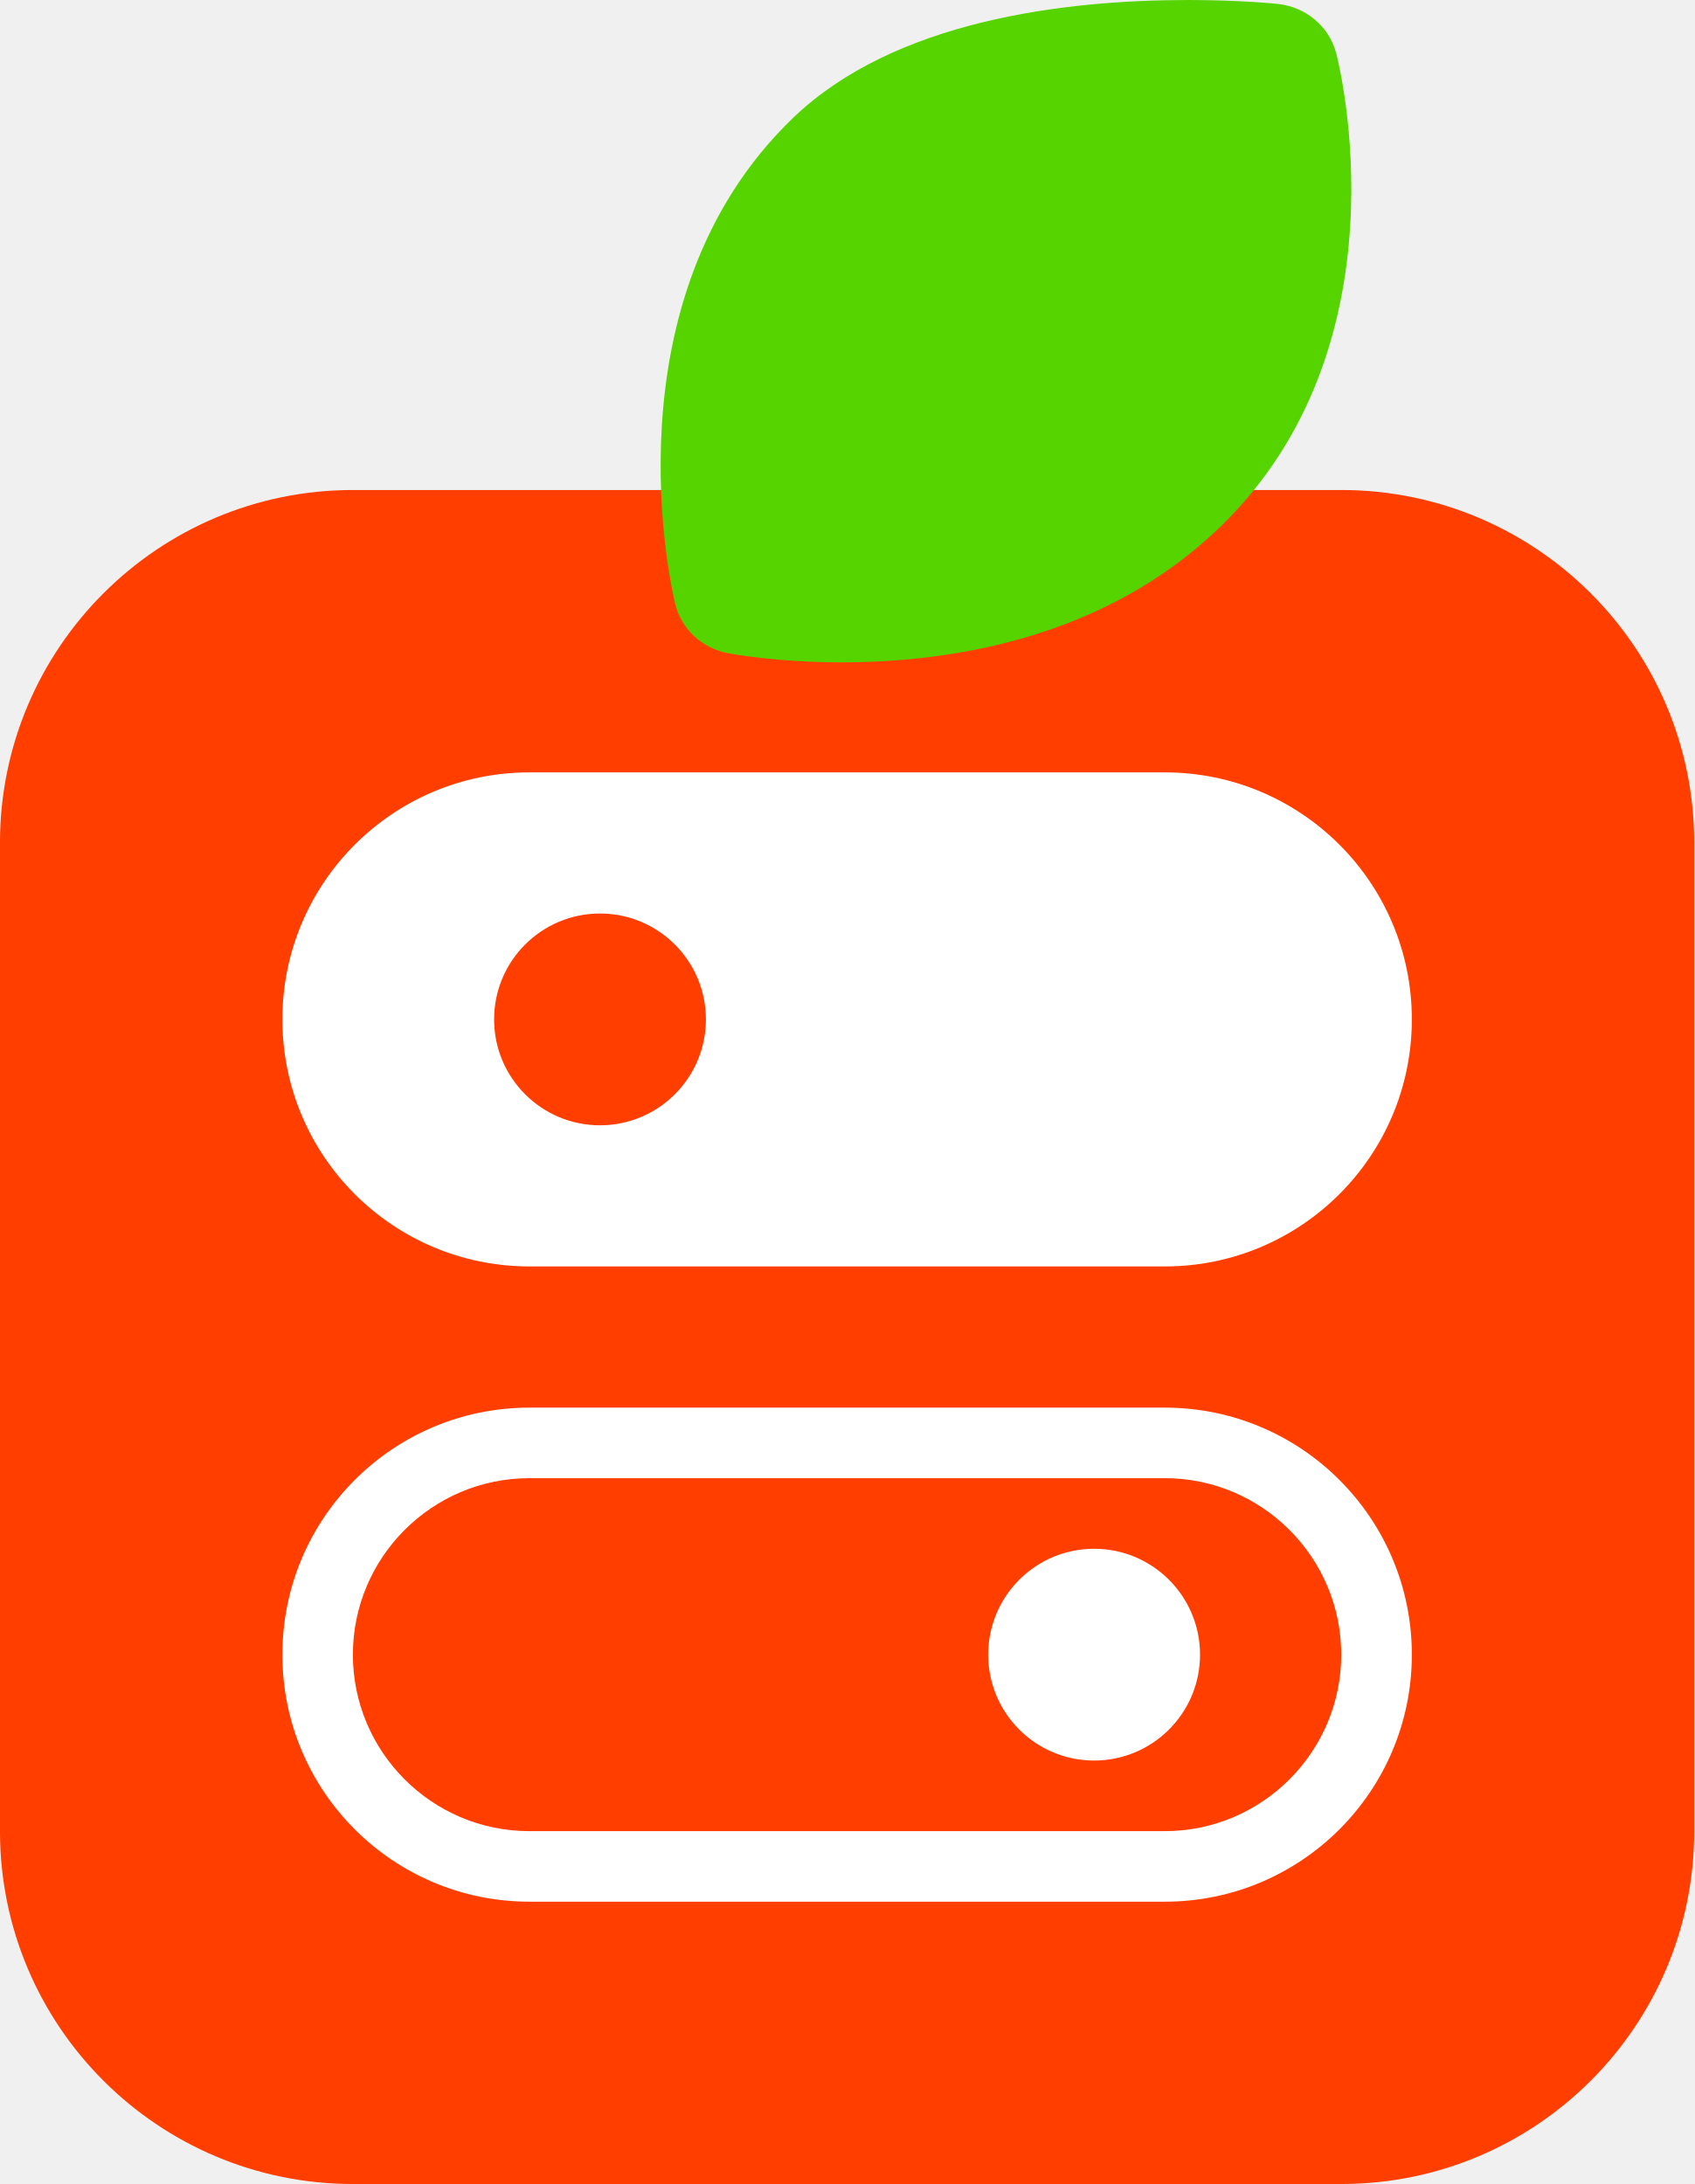
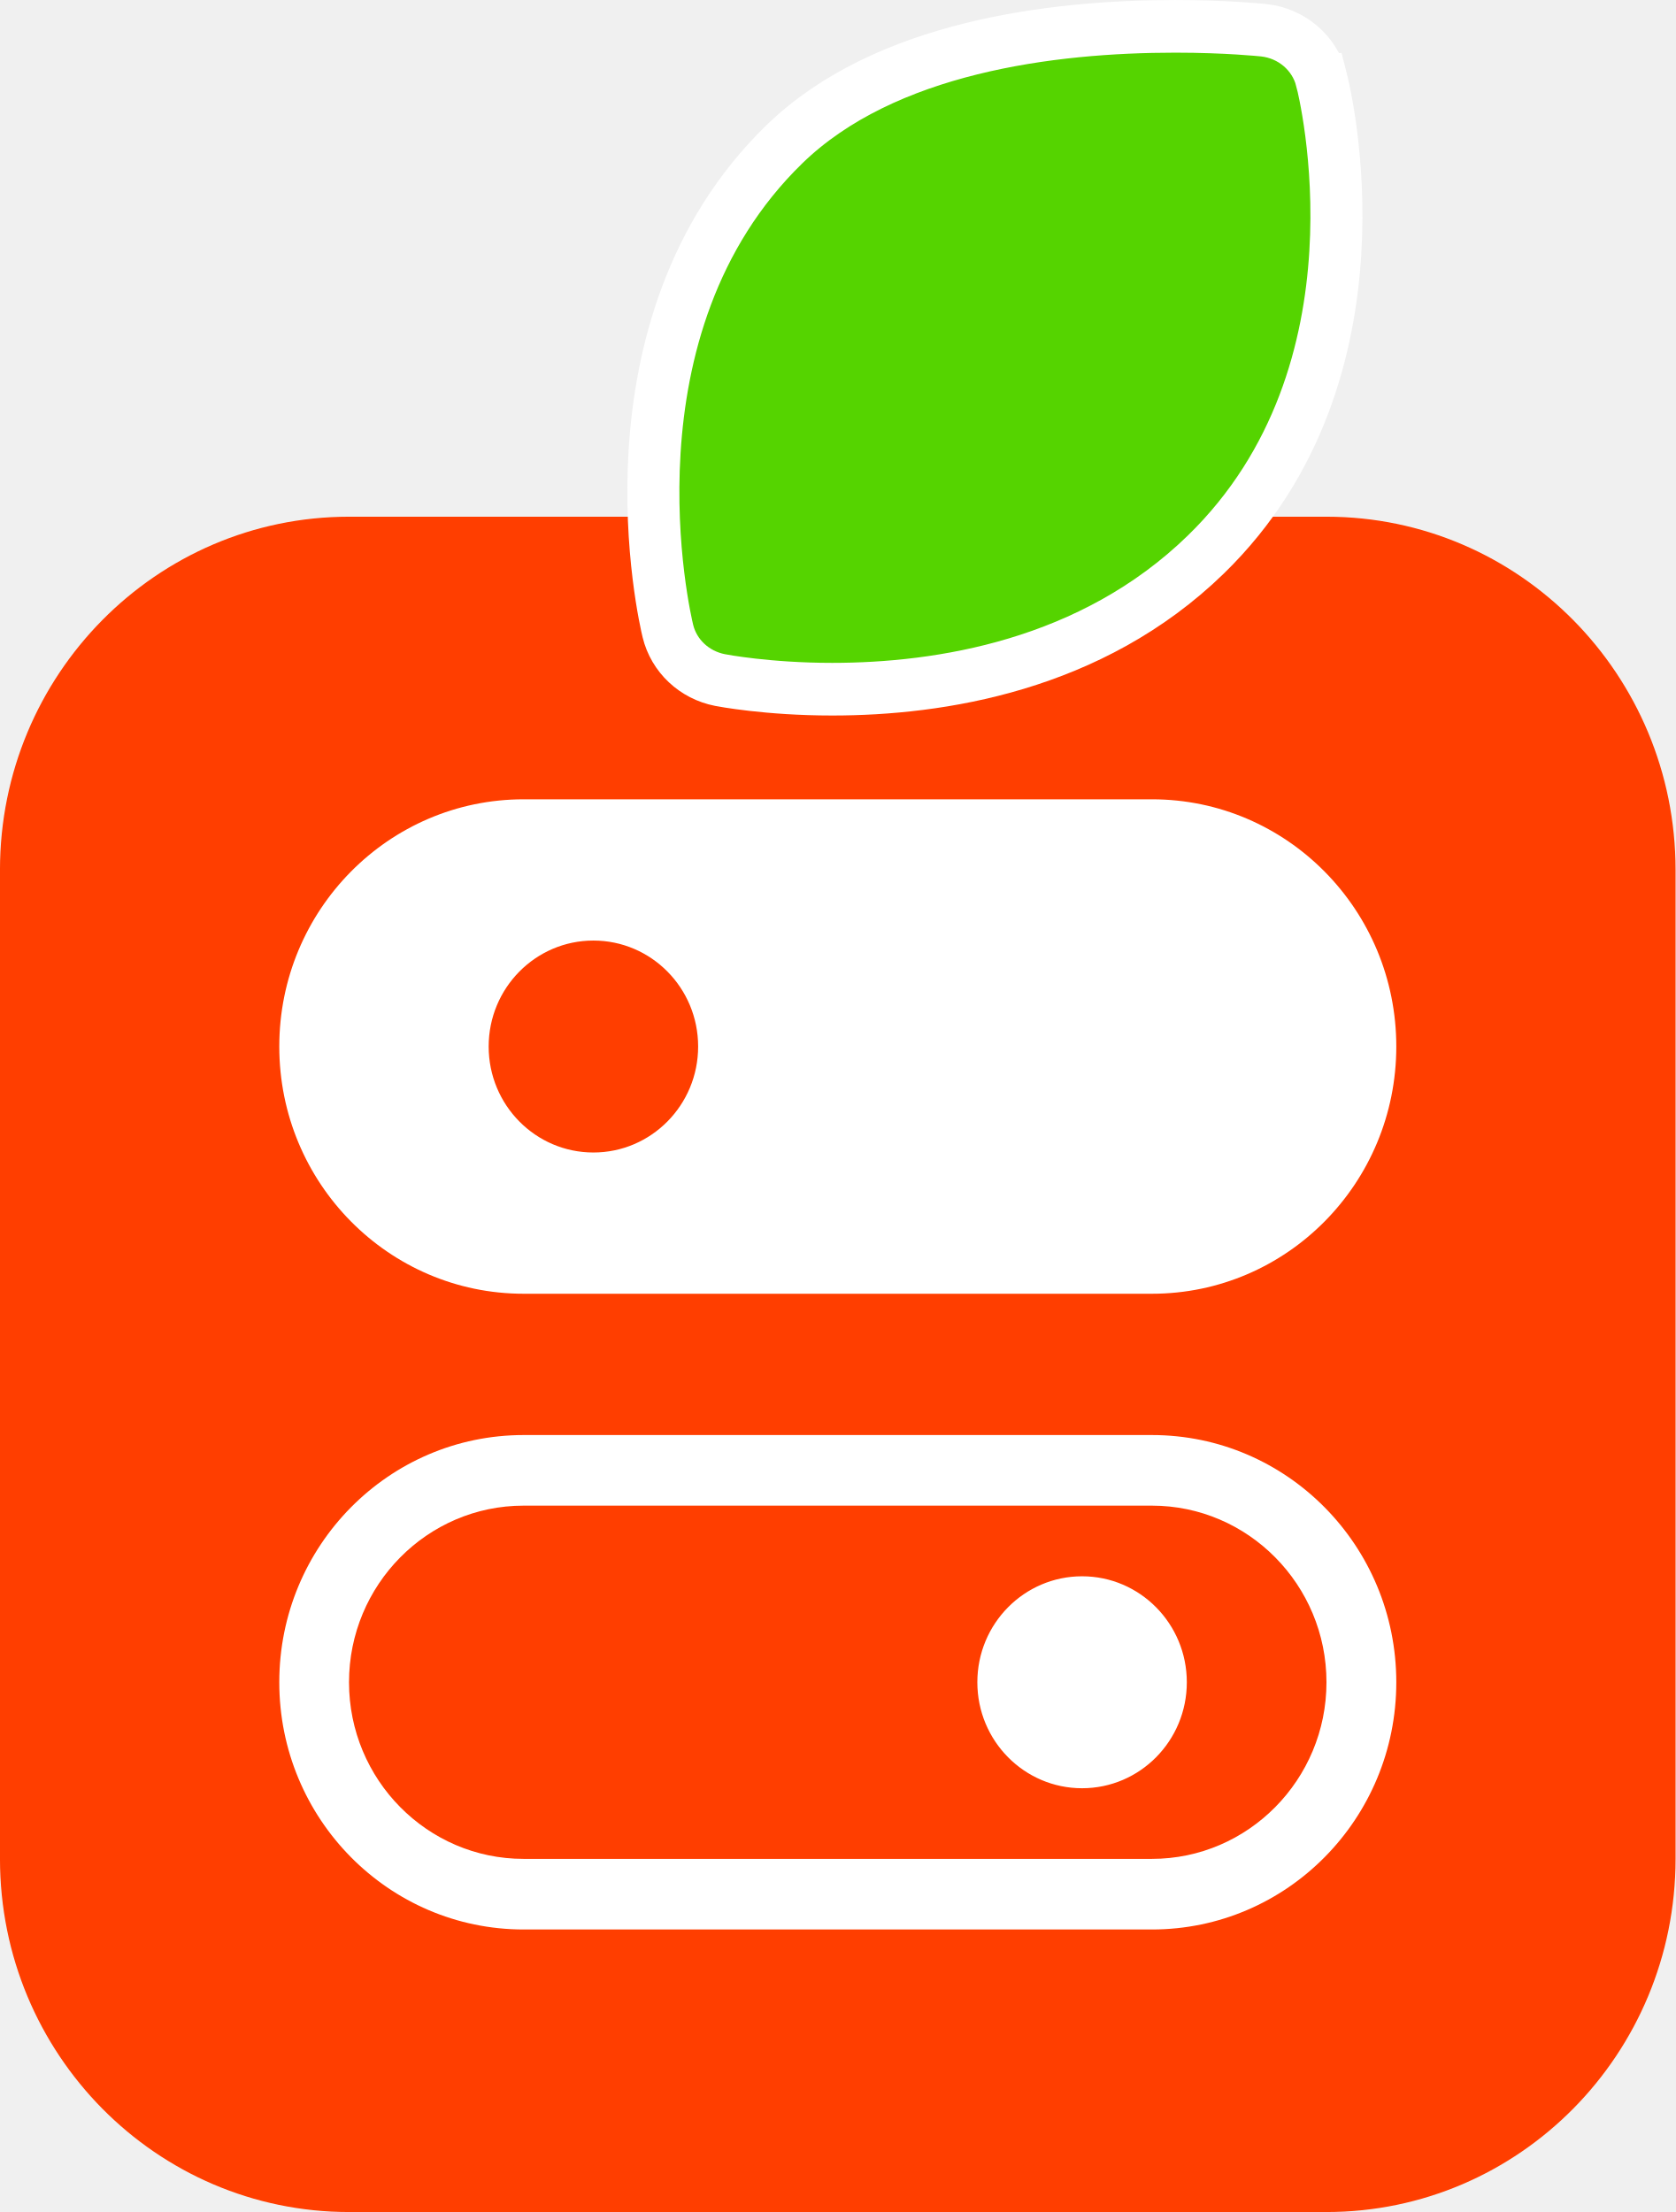
- <svg xmlns="http://www.w3.org/2000/svg" width="64" height="82.512" version="1.1" viewBox="0 0 22.576 16.165">
-   <ellipse cx="11.6" cy="18.389" rx="8.267" ry="7.328" fill="none" stroke-width="3.059" />
-   <g transform="translate(-.000256 5.0786)">
+ <svg xmlns="http://www.w3.org/2000/svg" width="64" height="84.499" version="1.1" viewBox="0 0 22.576 16.554">
+   <ellipse cx="11.6" cy="18.935" rx="8.267" ry="7.328" fill="none" stroke-width="3.059" />
+   <g transform="translate(-.000256 5.6246)">
    <g transform="scale(.64)">
      <rect x="4.363" y="-3.56" width="26.548" height="26.711" fill="#fff" stroke-opacity="0" />
-       <path d="m14.698 3.182c0 1.218-0.988 2.205-2.205 2.205s-2.205-0.986-2.205-2.205c0-1.218 0.988-2.205 2.205-2.205s2.205 0.986 2.205 2.205zm13.228 13.228c0 2.025-1.648 3.675-3.675 3.675h-13.228c-2.027 0-3.675-1.649-3.675-3.675s1.648-3.675 3.675-3.675h13.228c2.027 0 3.675 1.649 3.675 3.675zm-2.94 0c0-1.218-0.988-2.205-2.205-2.205s-2.205 0.986-2.205 2.205 0.988 2.205 2.205 2.205 2.205-0.986 2.205-2.205zm10.289-16.903v20.577c0 4.058-3.289 7.349-7.349 7.349h-20.577c-4.058 0-7.349-3.291-7.349-7.349v-20.577c0-4.058 3.291-7.349 7.349-7.349h20.577c4.06 0 7.349 3.291 7.349 7.349zm-5.879 16.903c0-2.841-2.303-5.144-5.144-5.144h-13.228c-2.841 0-5.144 2.303-5.144 5.144s2.303 5.144 5.144 5.144h13.228c2.841 0 5.144-2.303 5.144-5.144zm0-13.228c0-2.841-2.303-5.144-5.144-5.144h-13.228c-2.841 0-5.144 2.303-5.144 5.144s2.303 5.144 5.144 5.144h13.228c2.841 0 5.144-2.303 5.144-5.144z" fill="#ff3e00" stroke-width="1.47" />
    </g>
-     <path d="m17.804-10.843c-0.092-0.353-0.402-0.614-0.777-0.654-0.02-0.002-0.498-0.052-1.191-0.052-1.658 0-3.917 0.273-5.268 1.571-2.528 2.431-1.61 6.317-1.569 6.481 0.081 0.331 0.355 0.586 0.702 0.653 0.026 5e-3 0.64 0.122 1.512 0.122 1.446 0 3.493-0.311 5.034-1.793 2.534-2.436 1.599-6.17 1.558-6.328z" fill="#55d400" stroke-width=".059" />
+     <g transform="matrix(1 0 0 1.0119 0 -.20976)">
+       <path transform="scale(.64)" d="m14.698 3.182c0 1.218-0.988 2.205-2.205 2.205s-2.205-0.986-2.205-2.205c0-1.218 0.988-2.205 2.205-2.205s2.205 0.986 2.205 2.205zm13.228 13.228c0 2.025-1.648 3.675-3.675 3.675h-13.228c-2.027 0-3.675-1.649-3.675-3.675s1.648-3.675 3.675-3.675h13.228c2.027 0 3.675 1.649 3.675 3.675zm-2.94 0c0-1.218-0.988-2.205-2.205-2.205s-2.205 0.986-2.205 2.205 0.988 2.205 2.205 2.205 2.205-0.986 2.205-2.205zm10.289-16.903v20.577c0 4.058-3.289 7.349-7.349 7.349h-20.577c-4.058 0-7.349-3.291-7.349-7.349v-20.577c0-4.058 3.291-7.349 7.349-7.349h20.577c4.06 0 7.349 3.291 7.349 7.349zm-5.879 16.903c0-2.841-2.303-5.144-5.144-5.144h-13.228c-2.841 0-5.144 2.303-5.144 5.144s2.303 5.144 5.144 5.144h13.228c2.841 0 5.144-2.303 5.144-5.144zm0-13.228c0-2.841-2.303-5.144-5.144-5.144h-13.228c-2.841 0-5.144 2.303-5.144 5.144s2.303 5.144 5.144 5.144h13.228c2.841 0 5.144-2.303 5.144-5.144z" fill="#ff3e00" stroke-width="1.47" />
+       <path d="m17.804-10.843c-0.092-0.353-0.402-0.614-0.777-0.654-0.02-0.002-0.498-0.052-1.191-0.052-1.658 0-3.917 0.273-5.268 1.571-2.528 2.431-1.61 6.317-1.569 6.481 0.081 0.331 0.355 0.586 0.702 0.653 0.026 5e-3 0.64 0.122 1.512 0.122 1.446 0 3.493-0.311 5.034-1.793 2.534-2.436 1.599-6.17 1.558-6.328z" fill="#55d400" stroke="#fff" stroke-width=".701" />
+     </g>
  </g>
</svg>
